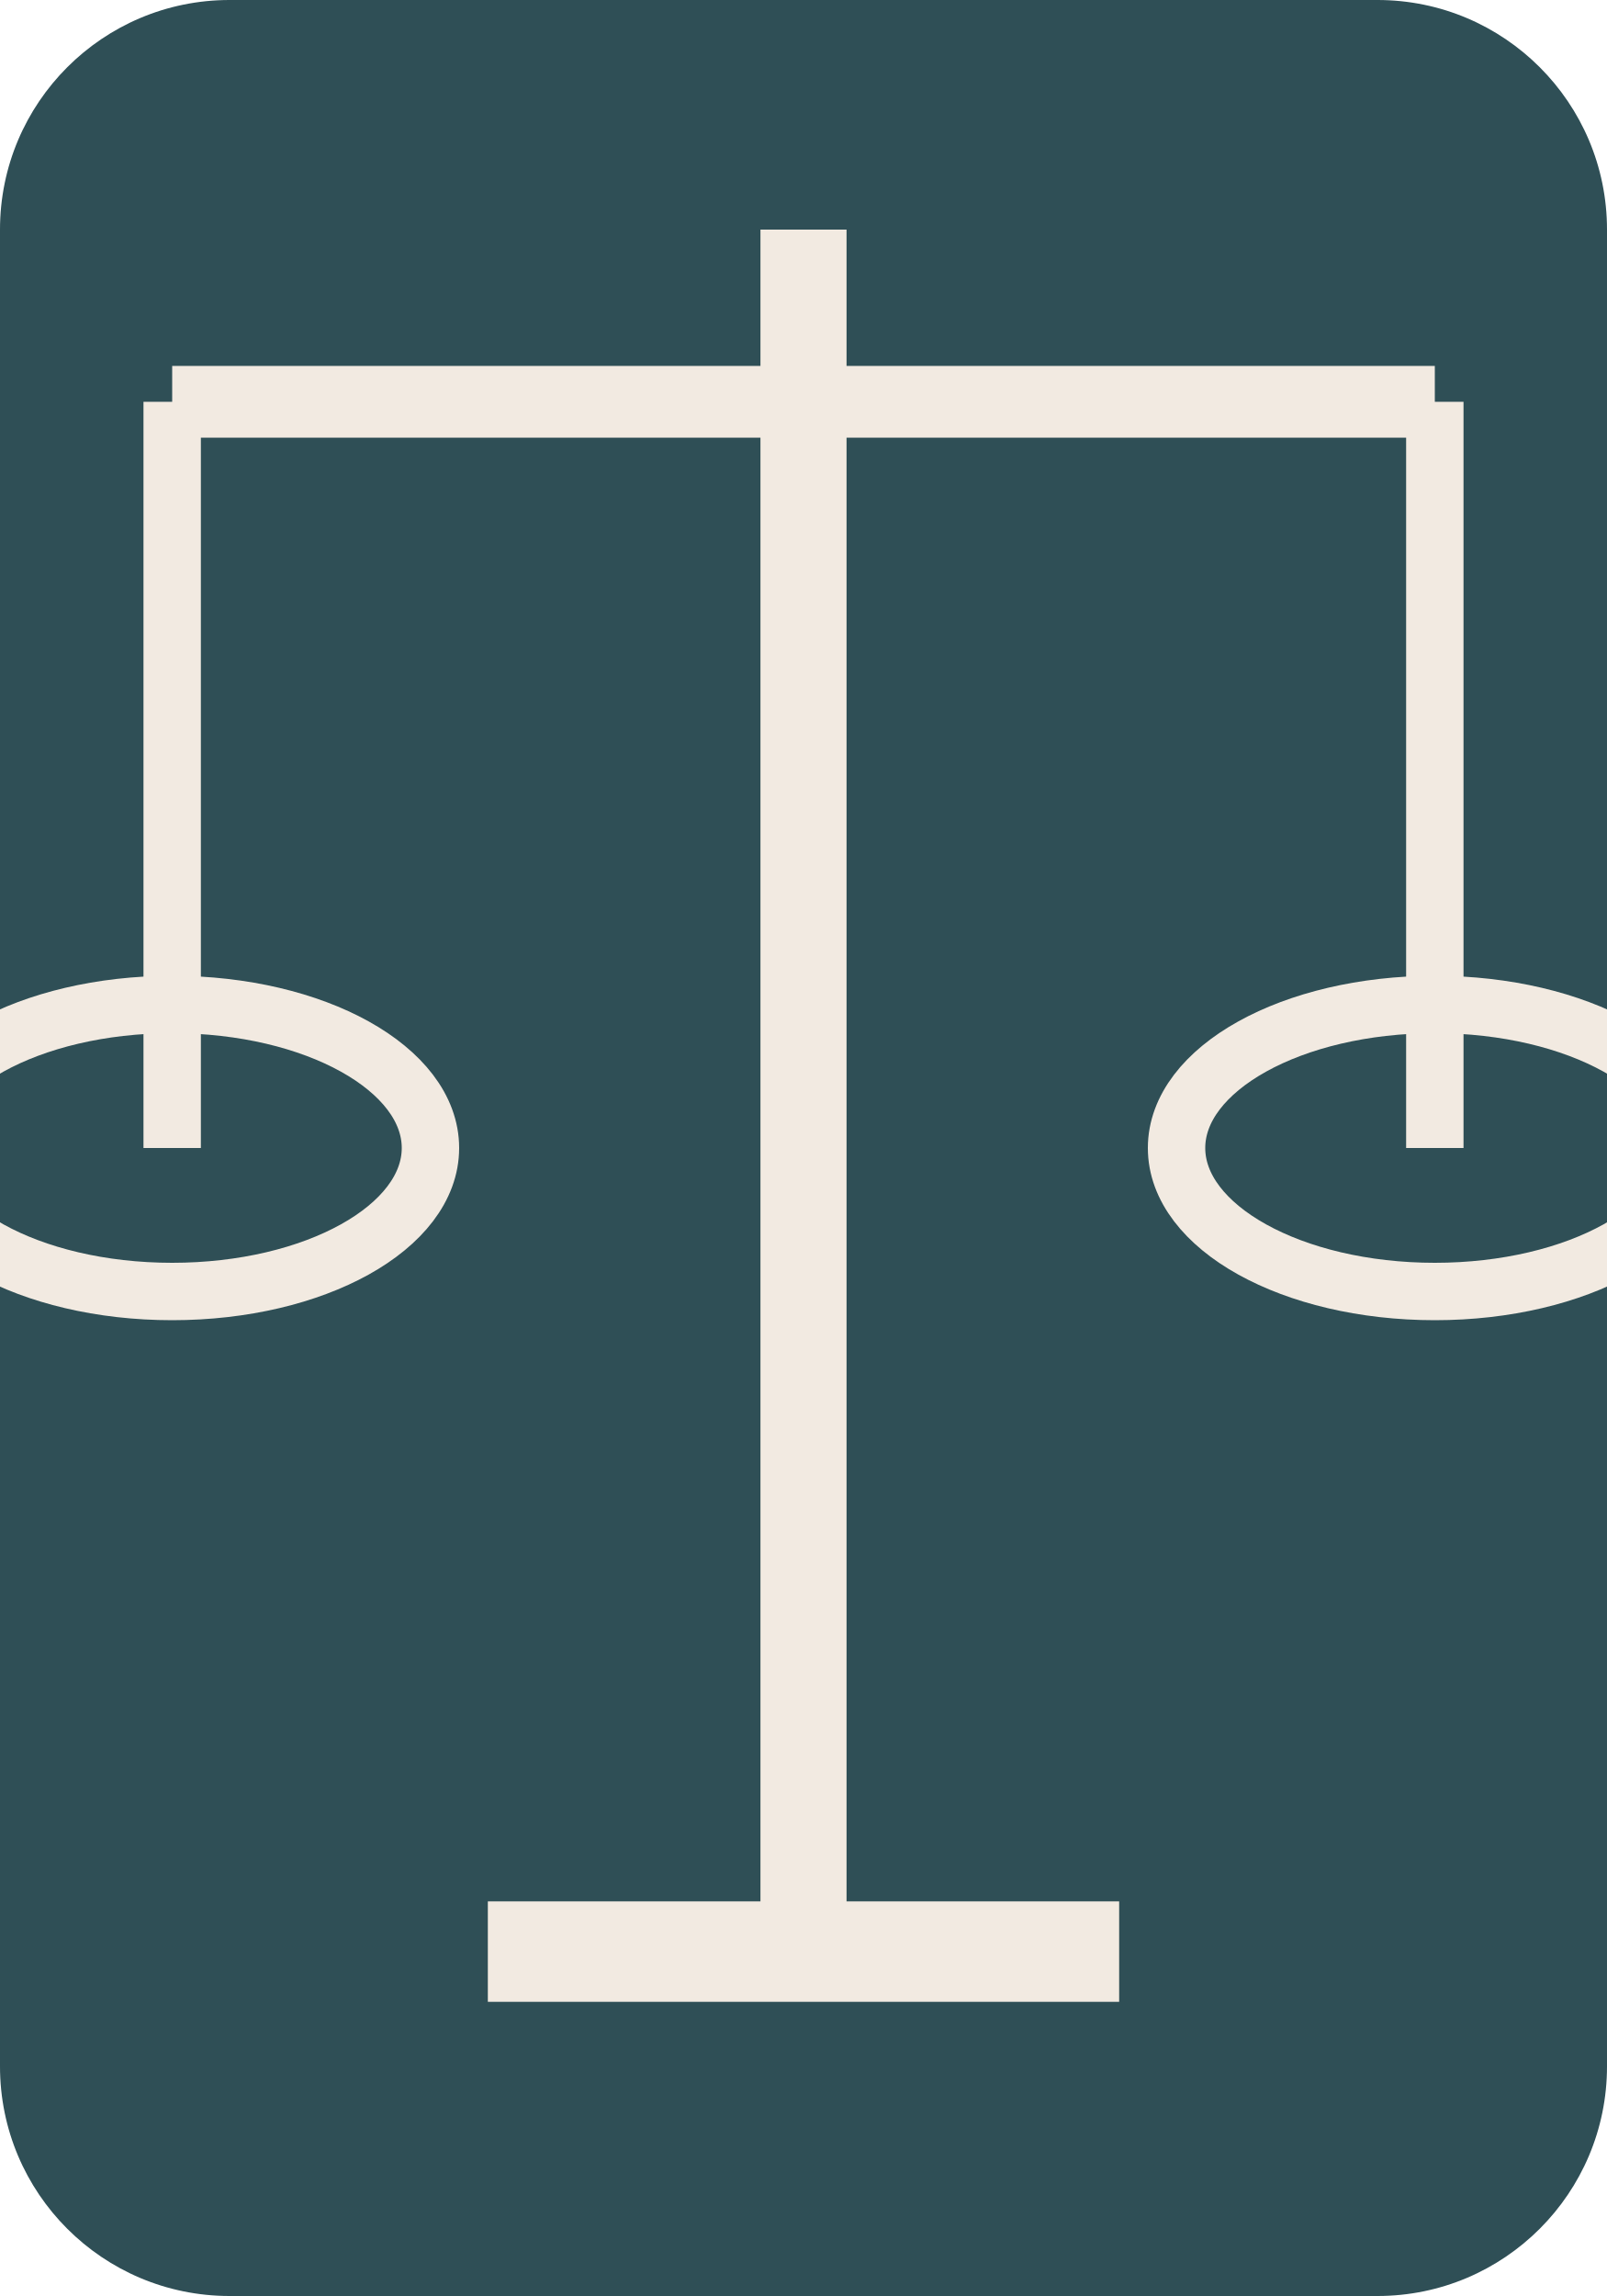
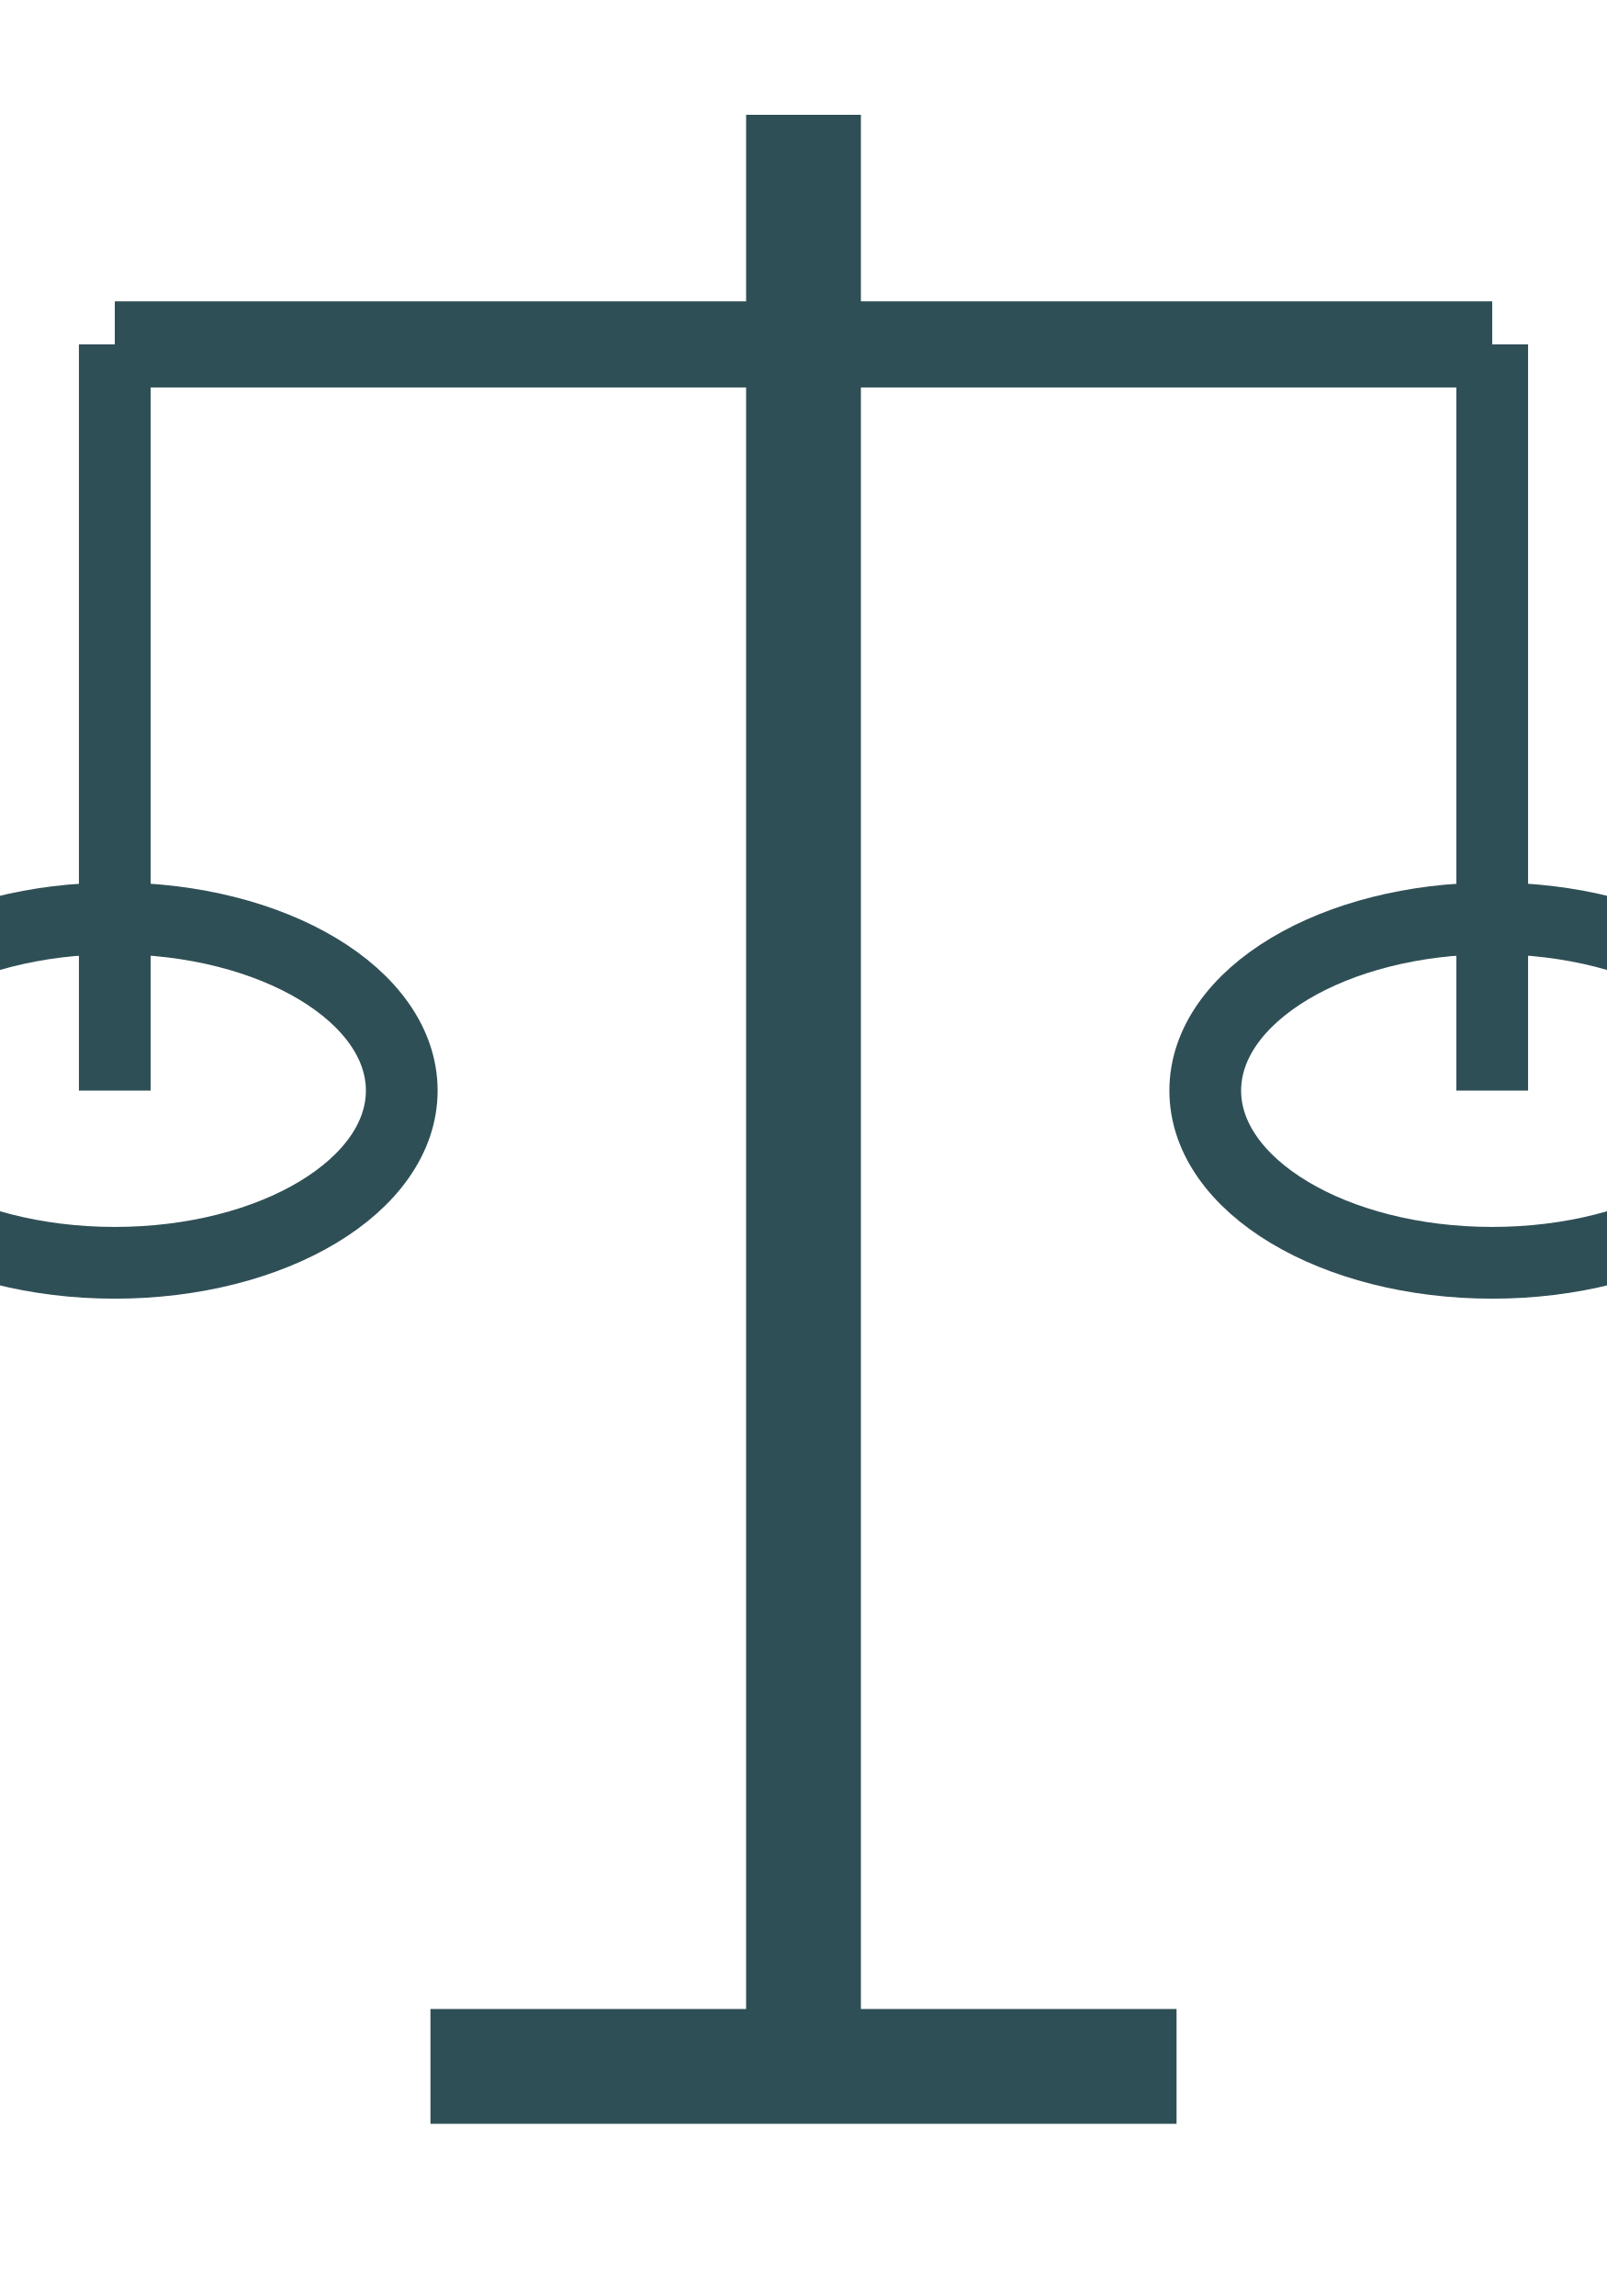
<svg xmlns="http://www.w3.org/2000/svg" viewBox="0 0 56 80">
-   <rect width="56" height="80" rx="8" fill="#2F4F56" />
-   <line x1="28" y1="8" x2="28" y2="68" stroke="#F2EAE1" stroke-width="3" />
-   <line x1="6" y1="14" x2="50" y2="14" stroke="#F2EAE1" stroke-width="2.5" />
-   <line x1="6" y1="14" x2="6" y2="40" stroke="#F2EAE1" stroke-width="2" />
-   <line x1="50" y1="14" x2="50" y2="40" stroke="#F2EAE1" stroke-width="2" />
-   <ellipse cx="6" cy="40" rx="9" ry="5" stroke="#F2EAE1" stroke-width="2" fill="none" />
-   <ellipse cx="50" cy="40" rx="9" ry="5" stroke="#F2EAE1" stroke-width="2" fill="none" />
-   <line x1="17" y1="68" x2="39" y2="68" stroke="#F2EAE1" stroke-width="3.5" />
+   <line x1="28" y1="4" x2="28" y2="72" stroke="#2F4F56" stroke-width="4" />
+   <line x1="4" y1="12" x2="52" y2="12" stroke="#2F4F56" stroke-width="3" />
+   <line x1="4" y1="12" x2="4" y2="38" stroke="#2F4F56" stroke-width="2.5" />
+   <line x1="52" y1="12" x2="52" y2="38" stroke="#2F4F56" stroke-width="2.5" />
+   <ellipse cx="4" cy="38" rx="10" ry="6" stroke="#2F4F56" stroke-width="2.5" fill="none" />
+   <ellipse cx="52" cy="38" rx="10" ry="6" stroke="#2F4F56" stroke-width="2.5" fill="none" />
+   <line x1="15" y1="72" x2="41" y2="72" stroke="#2F4F56" stroke-width="4" />
</svg>
